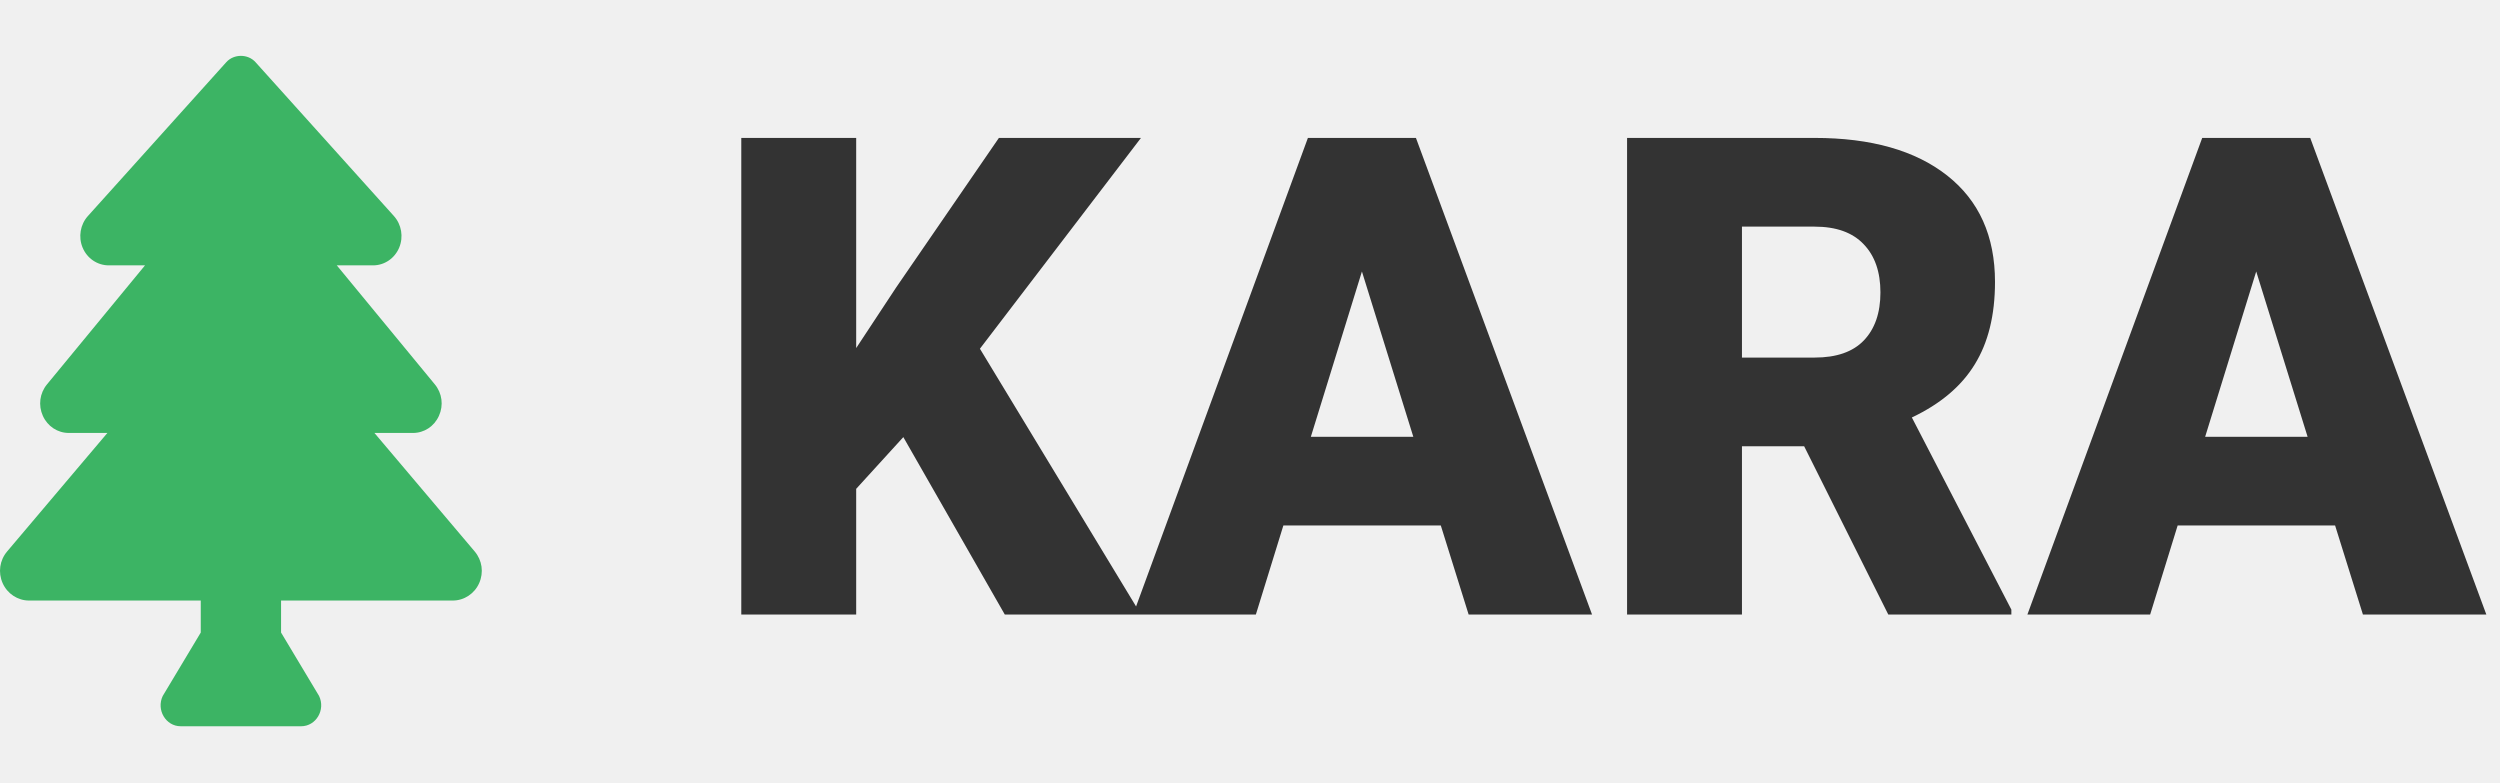
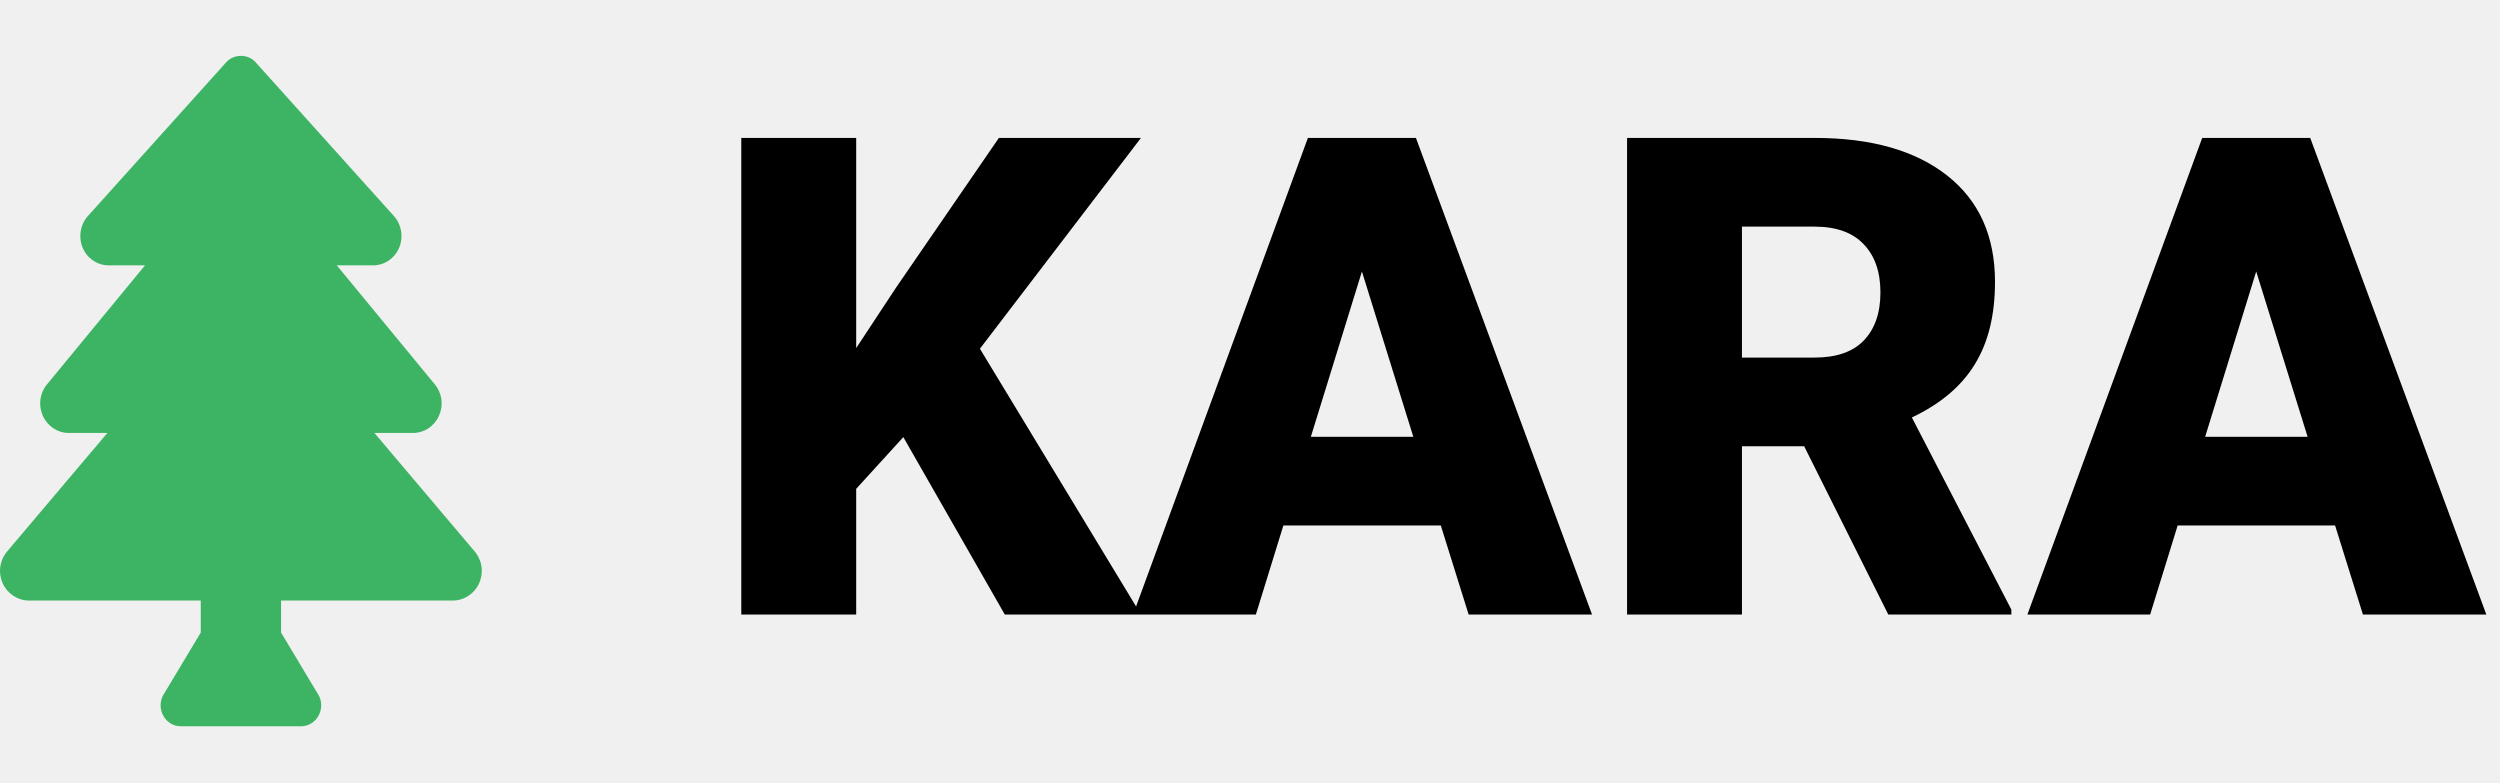
<svg xmlns="http://www.w3.org/2000/svg" width="179" height="56" viewBox="0 0 179 56" fill="none">
  <g clip-path="url(#clip0)">
    <path d="M33.987 39.483L26.81 31H29.562C30.371 31 31.087 30.531 31.428 29.775C31.77 29.022 31.658 28.157 31.134 27.521L24.115 19H26.71C27.528 19 28.264 18.499 28.584 17.724C28.9 16.962 28.751 16.075 28.203 15.467L18.297 4.454C17.755 3.849 16.744 3.849 16.201 4.454L6.294 15.467C5.746 16.075 5.598 16.962 5.913 17.724C6.233 18.499 6.97 19 7.788 19H10.383L3.363 27.523C2.841 28.158 2.729 29.022 3.069 29.776C3.411 30.531 4.126 31 4.936 31H7.688L0.511 39.483C-0.028 40.12 -0.15 40.991 0.191 41.757C0.528 42.512 1.269 42.999 2.079 42.999H14.374V45.291L11.653 49.829C11.175 50.826 11.87 52 12.938 52H21.559C22.628 52 23.323 50.826 22.845 49.829L20.124 45.291V42.999H32.419C33.229 42.999 33.97 42.512 34.307 41.757C34.648 40.991 34.526 40.12 33.987 39.483Z" fill="#3CB464" />
-     <path d="M64.678 31.297L61.303 35V44H53.076V9.875H61.303V24.922L64.162 20.586L71.521 9.875H81.693L70.162 24.969L81.693 44H71.943L64.678 31.297ZM103.162 37.625H91.889L89.92 44H81.131L93.646 9.875H101.381L113.99 44H105.154L103.162 37.625ZM93.857 31.273H101.193L97.514 19.438L93.857 31.273ZM129.178 31.953H124.724V44H116.498V9.875H129.928C133.974 9.875 137.139 10.773 139.42 12.57C141.701 14.367 142.842 16.906 142.842 20.188C142.842 22.562 142.357 24.531 141.389 26.094C140.435 27.656 138.935 28.922 136.889 29.891L144.014 43.648V44H135.201L129.178 31.953ZM124.724 25.602H129.928C131.49 25.602 132.662 25.195 133.443 24.383C134.24 23.555 134.639 22.406 134.639 20.938C134.639 19.469 134.24 18.32 133.443 17.492C132.646 16.648 131.474 16.227 129.928 16.227H124.724V25.602ZM167.193 37.625H155.92L153.951 44H145.162L157.678 9.875H165.412L178.021 44H169.185L167.193 37.625ZM157.889 31.273H165.224L161.545 19.438L157.889 31.273Z" fill="#333333" />
+     <path d="M64.678 31.297L61.303 35V44H53.076V9.875H61.303V24.922L64.162 20.586L71.521 9.875H81.693L70.162 24.969L81.693 44H71.943L64.678 31.297ZM103.162 37.625H91.889L89.92 44H81.131L93.646 9.875H101.381L113.99 44H105.154L103.162 37.625ZM93.857 31.273H101.193L97.514 19.438L93.857 31.273ZM129.178 31.953H124.724V44H116.498V9.875H129.928C133.974 9.875 137.139 10.773 139.42 12.57C141.701 14.367 142.842 16.906 142.842 20.188C142.842 22.562 142.357 24.531 141.389 26.094C140.435 27.656 138.935 28.922 136.889 29.891L144.014 43.648V44H135.201L129.178 31.953ZM124.724 25.602H129.928C131.49 25.602 132.662 25.195 133.443 24.383C134.24 23.555 134.639 22.406 134.639 20.938C134.639 19.469 134.24 18.32 133.443 17.492C132.646 16.648 131.474 16.227 129.928 16.227H124.724V25.602ZM167.193 37.625H155.92L153.951 44H145.162L157.678 9.875H165.412L178.021 44H169.185L167.193 37.625ZM157.889 31.273H165.224L161.545 19.438L157.889 31.273Z" fill="black" />
  </g>
  <defs>
    <clipPath id="clip0">
      <rect width="178.498" height="56" fill="white" />
    </clipPath>
  </defs>
</svg>
